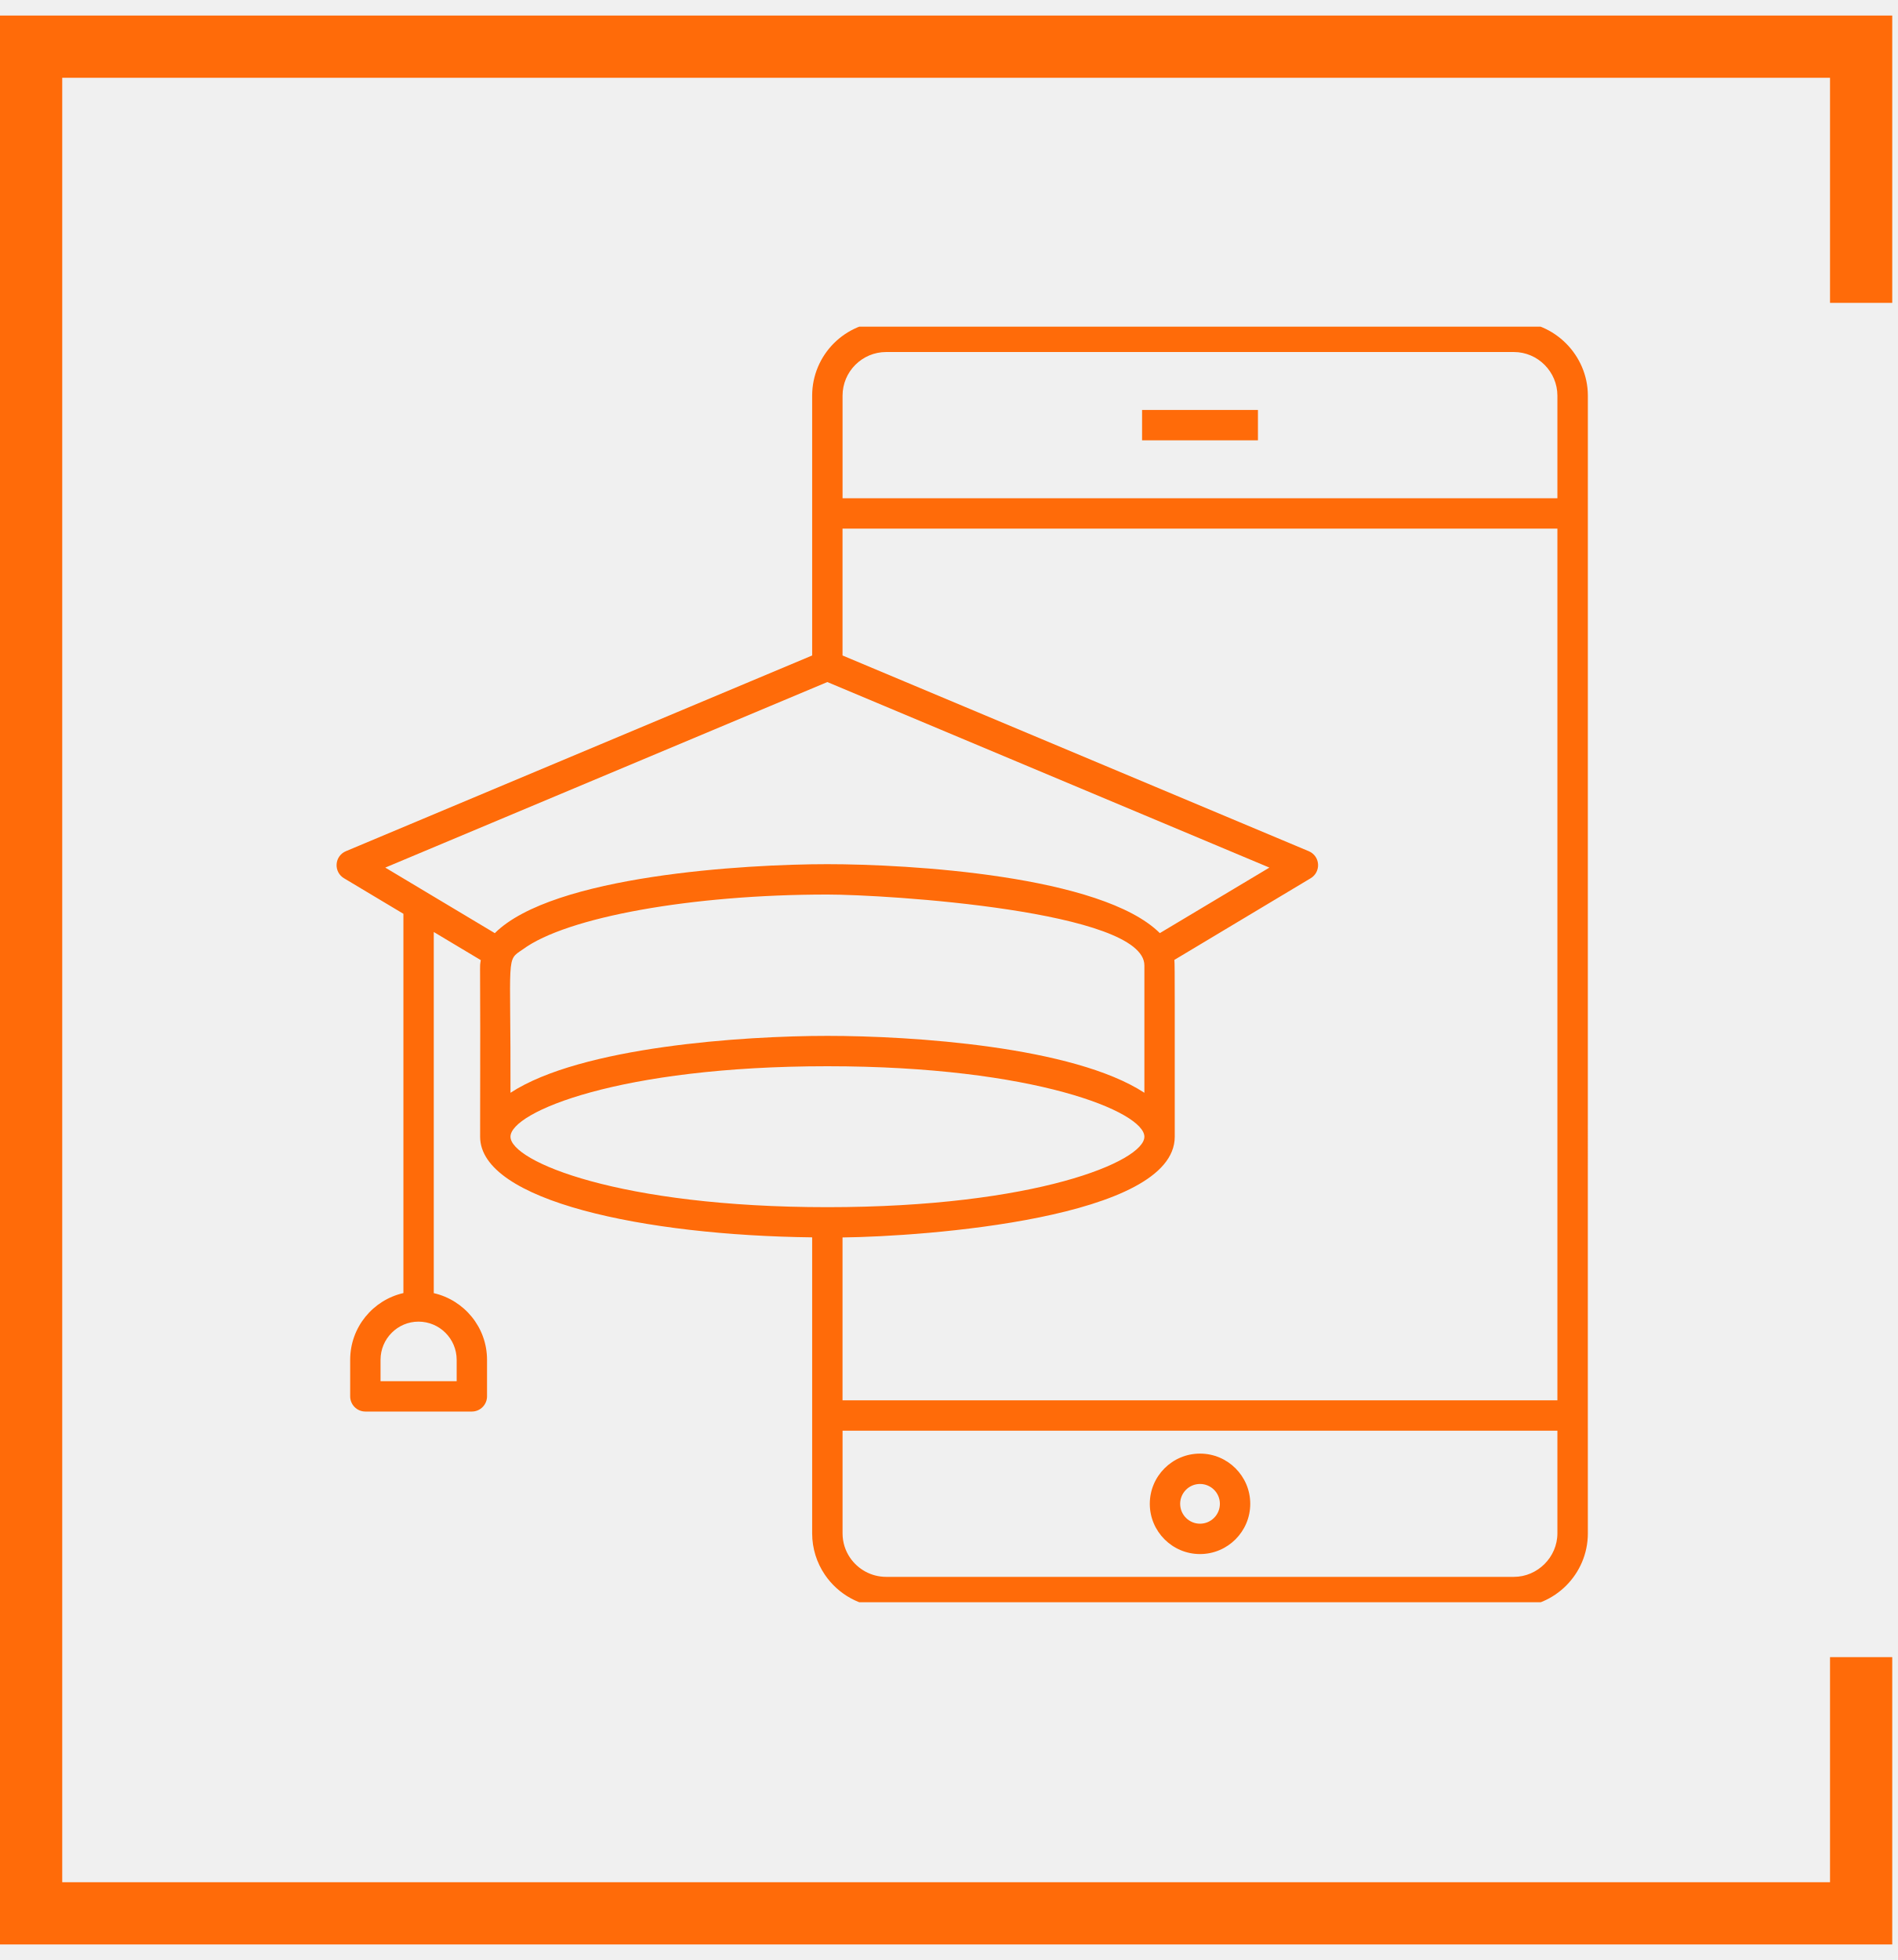
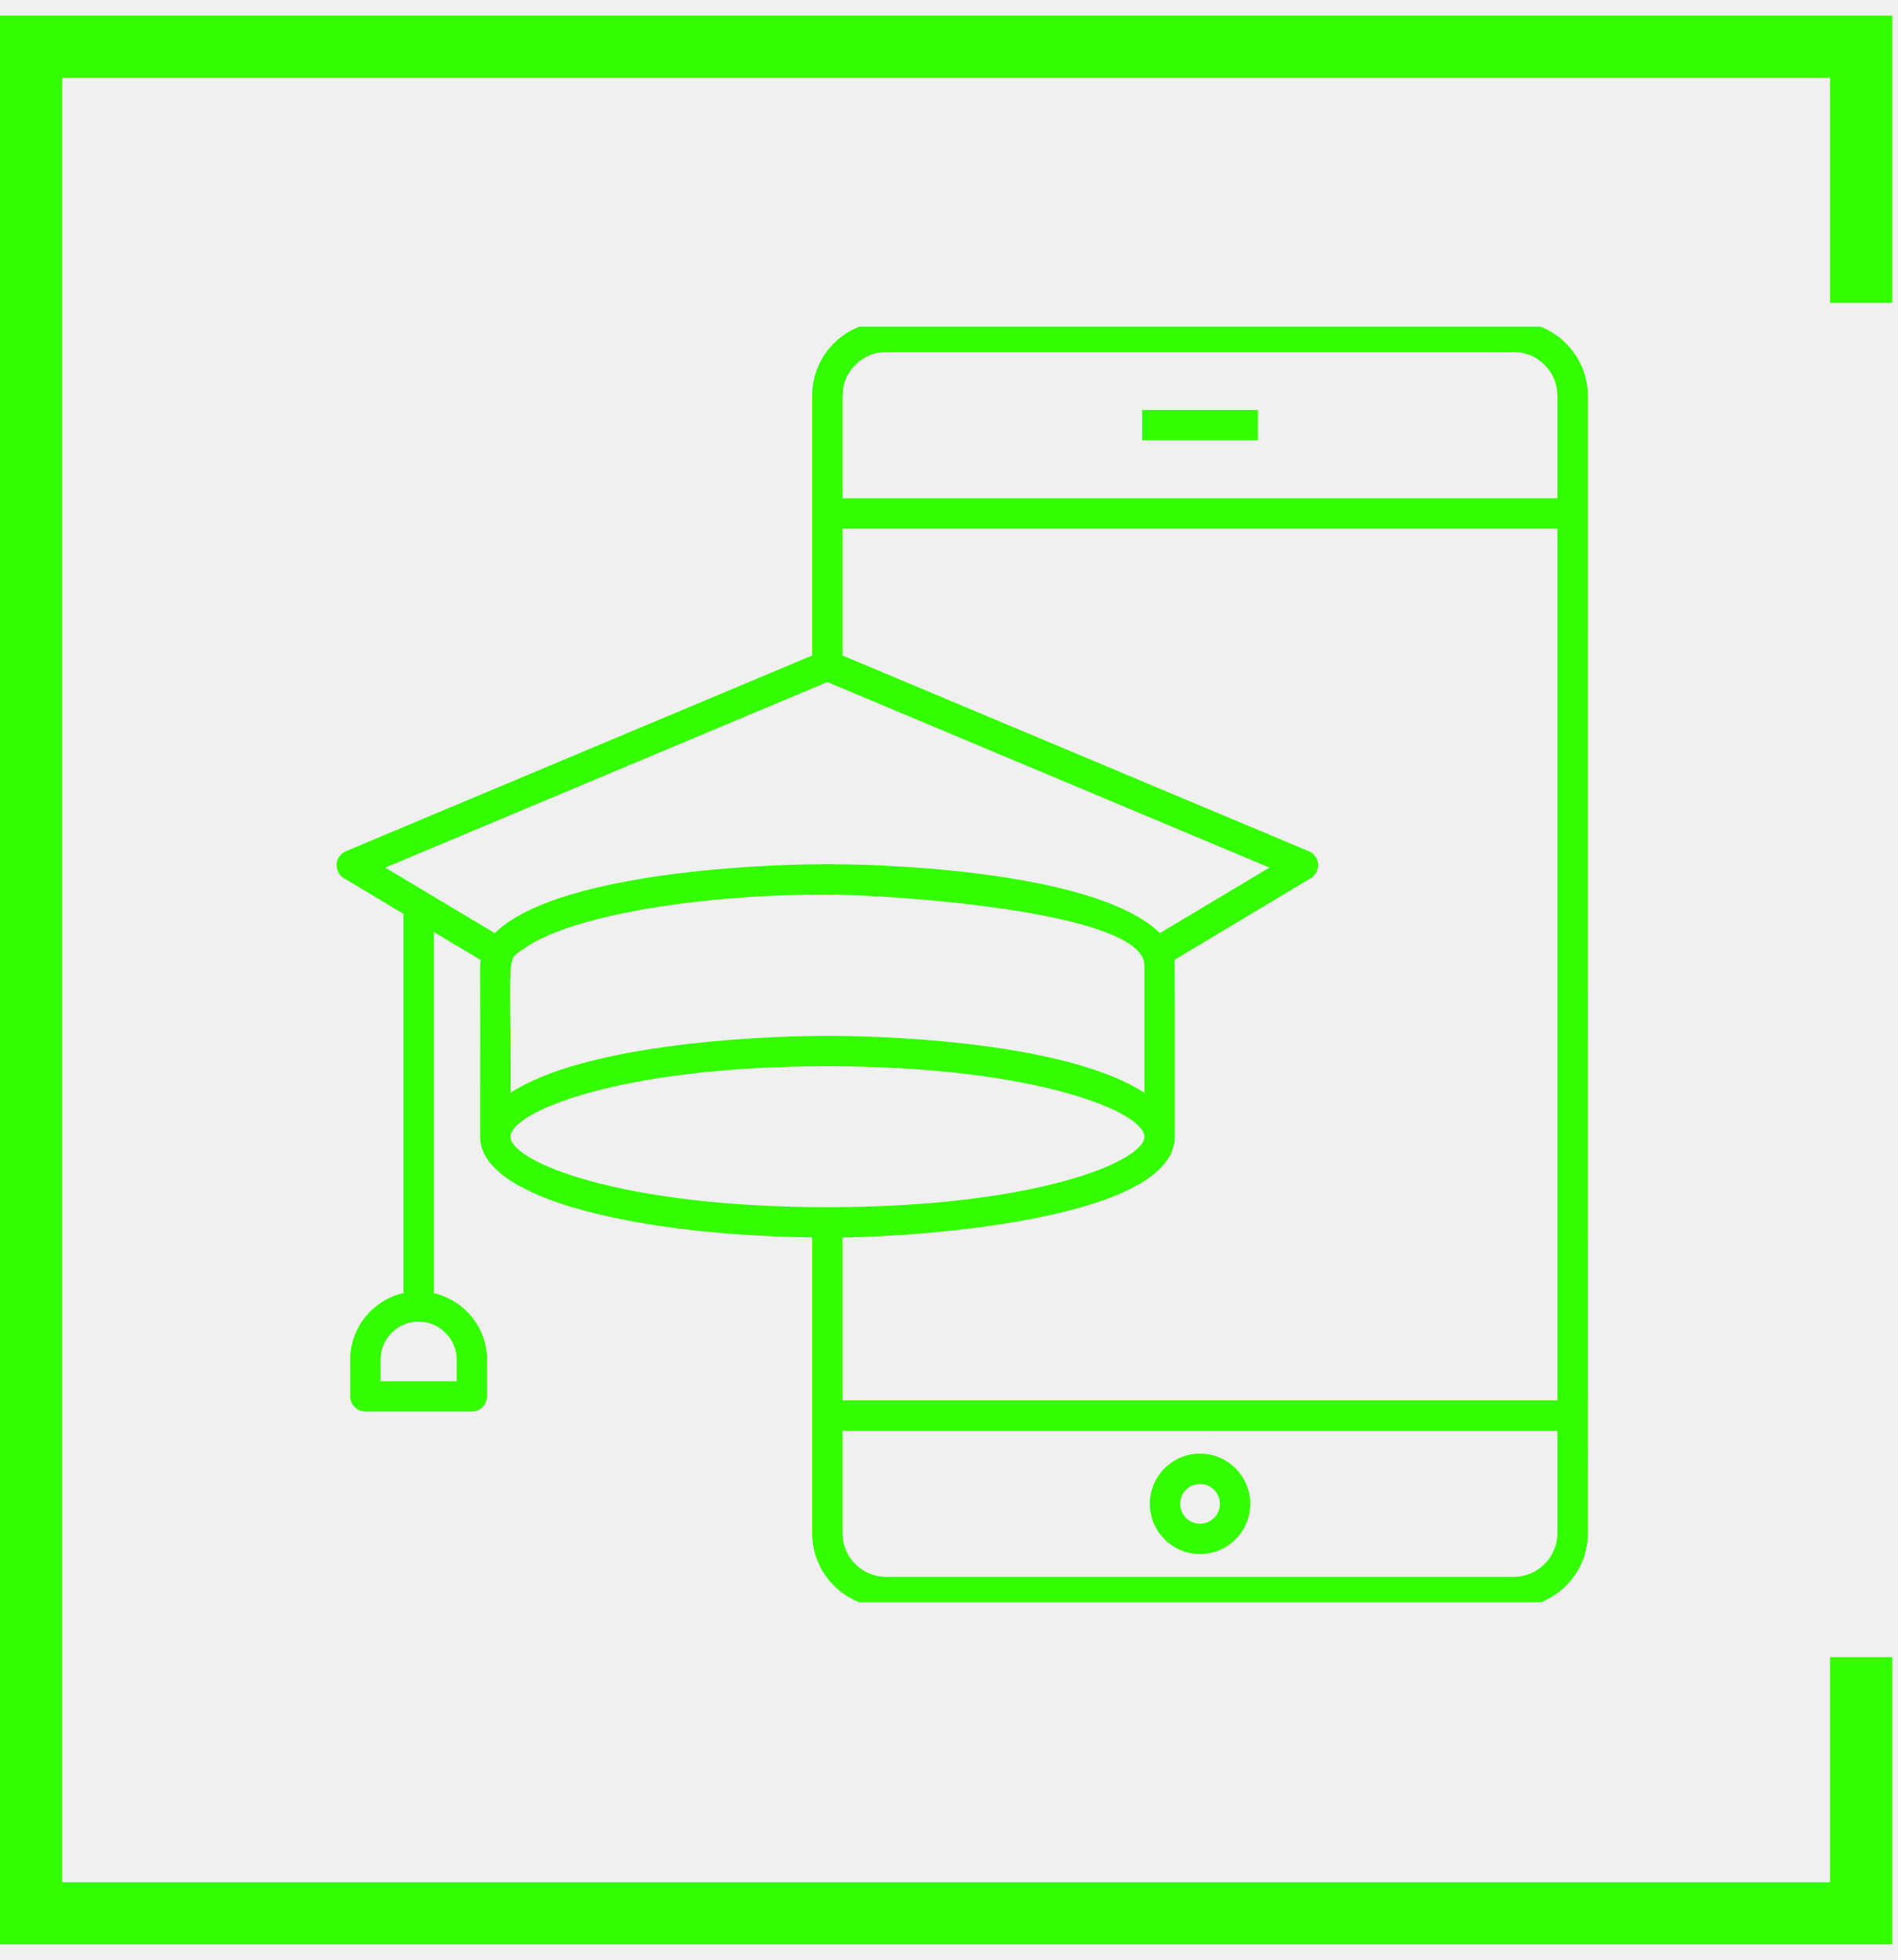
<svg xmlns="http://www.w3.org/2000/svg" width="61" height="63" viewBox="0 0 61 63" fill="none">
  <g clip-path="url(#clip0)">
-     <path d="M48.662 10.336H28.487C27.174 10.336 26.106 11.404 26.106 12.718V21.069L11.118 27.36C10.948 27.431 10.833 27.591 10.82 27.775C10.807 27.958 10.897 28.134 11.055 28.228L12.967 29.372V41.563C11.989 41.786 11.256 42.661 11.256 43.708V44.883C11.256 45.152 11.475 45.371 11.744 45.371H15.167C15.436 45.371 15.655 45.152 15.655 44.883V43.708C15.655 42.662 14.921 41.789 13.943 41.565V29.957L15.454 30.861C15.408 31.21 15.448 30.254 15.433 36.537C15.433 38.602 20.723 39.709 26.106 39.772V49.286C26.106 49.777 26.256 50.234 26.513 50.614C26.941 51.247 27.666 51.664 28.486 51.664H48.661C49.973 51.664 51.04 50.596 51.04 49.285C51.04 49.35 51.037 47.269 51.04 12.718C51.04 11.422 49.969 10.336 48.662 10.336ZM14.679 43.708V44.395H12.232V43.708C12.232 43.031 12.78 42.481 13.452 42.481C14.129 42.481 14.679 43.031 14.679 43.708ZM48.662 50.685H28.487C28.003 50.685 27.576 50.44 27.323 50.068C27.171 49.844 27.083 49.575 27.083 49.285V45.987H50.061V49.286C50.061 50.05 49.424 50.685 48.662 50.685ZM50.061 45.011H27.082V39.775C29.71 39.745 37.761 39.166 37.761 36.537C37.758 32.59 37.768 30.989 37.749 30.854L42.132 28.228C42.29 28.134 42.38 27.958 42.367 27.775C42.355 27.591 42.239 27.431 42.069 27.36L27.082 21.069V16.992H50.061V45.011ZM26.594 33.296C23.886 33.296 18.674 33.646 16.409 35.125C16.423 30.602 16.252 30.896 16.809 30.513C18.216 29.477 22.239 28.753 26.594 28.753C28.493 28.753 36.785 29.276 36.785 31.031V35.125C34.499 33.633 29.313 33.296 26.594 33.296ZM27.083 12.718C27.083 11.944 27.712 11.315 28.486 11.315H48.661C49.435 11.315 50.061 11.953 50.061 12.718V16.016H27.083V12.718ZM26.594 21.923L40.803 27.887L37.282 29.993C35.41 28.137 29.218 27.777 26.594 27.777C23.966 27.777 17.773 28.138 15.905 29.994L12.384 27.887L26.594 21.923ZM16.409 36.537C16.409 35.747 19.907 34.272 26.594 34.272C33.285 34.272 36.785 35.747 36.785 36.537C36.785 37.328 33.285 38.802 26.594 38.802C19.907 38.802 16.409 37.328 16.409 36.537Z" fill="#FF6B09" />
-     <path d="M38.573 46.723C37.683 46.723 36.959 47.447 36.959 48.337C36.959 49.227 37.683 49.952 38.573 49.952C39.464 49.952 40.188 49.227 40.188 48.337C40.188 47.447 39.464 46.723 38.573 46.723ZM38.573 48.976C38.221 48.976 37.935 48.689 37.935 48.337C37.935 47.985 38.221 47.699 38.573 47.699C38.925 47.699 39.212 47.985 39.212 48.337C39.212 48.689 38.925 48.976 38.573 48.976Z" fill="#FF6B09" />
-     <path d="M40.435 13.177H36.711V14.153H40.435V13.177Z" fill="#FF6B09" />
+     <path d="M48.662 10.336H28.487C27.174 10.336 26.106 11.404 26.106 12.718V21.069L11.118 27.36C10.948 27.431 10.833 27.591 10.82 27.775C10.807 27.958 10.897 28.134 11.055 28.228L12.967 29.372V41.563C11.989 41.786 11.256 42.661 11.256 43.708V44.883C11.256 45.152 11.475 45.371 11.744 45.371H15.167C15.436 45.371 15.655 45.152 15.655 44.883V43.708C15.655 42.662 14.921 41.789 13.943 41.565V29.957L15.454 30.861C15.408 31.21 15.448 30.254 15.433 36.537C15.433 38.602 20.723 39.709 26.106 39.772V49.286C26.106 49.777 26.256 50.234 26.513 50.614C26.941 51.247 27.666 51.664 28.486 51.664H48.661C49.973 51.664 51.04 50.596 51.04 49.285C51.04 49.35 51.037 47.269 51.04 12.718C51.04 11.422 49.969 10.336 48.662 10.336ZM14.679 43.708V44.395H12.232V43.708C12.232 43.031 12.78 42.481 13.452 42.481C14.129 42.481 14.679 43.031 14.679 43.708ZM48.662 50.685H28.487C28.003 50.685 27.576 50.44 27.323 50.068C27.171 49.844 27.083 49.575 27.083 49.285V45.987H50.061V49.286C50.061 50.05 49.424 50.685 48.662 50.685ZM50.061 45.011H27.082V39.775C29.71 39.745 37.761 39.166 37.761 36.537C37.758 32.59 37.768 30.989 37.749 30.854L42.132 28.228C42.29 28.134 42.38 27.958 42.367 27.775C42.355 27.591 42.239 27.431 42.069 27.36L27.082 21.069V16.992H50.061V45.011ZM26.594 33.296C23.886 33.296 18.674 33.646 16.409 35.125C16.423 30.602 16.252 30.896 16.809 30.513C18.216 29.477 22.239 28.753 26.594 28.753C28.493 28.753 36.785 29.276 36.785 31.031V35.125C34.499 33.633 29.313 33.296 26.594 33.296ZM27.083 12.718C27.083 11.944 27.712 11.315 28.486 11.315H48.661C49.435 11.315 50.061 11.953 50.061 12.718V16.016H27.083V12.718ZM26.594 21.923L40.803 27.887L37.282 29.993C35.41 28.137 29.218 27.777 26.594 27.777C23.966 27.777 17.773 28.138 15.905 29.994L12.384 27.887L26.594 21.923ZM16.409 36.537C16.409 35.747 19.907 34.272 26.594 34.272C33.285 34.272 36.785 35.747 36.785 36.537C36.785 37.328 33.285 38.802 26.594 38.802C19.907 38.802 16.409 37.328 16.409 36.537Z" fill="#33ff00" />
+     <path d="M38.573 46.723C37.683 46.723 36.959 47.447 36.959 48.337C36.959 49.227 37.683 49.952 38.573 49.952C39.464 49.952 40.188 49.227 40.188 48.337C40.188 47.447 39.464 46.723 38.573 46.723ZM38.573 48.976C38.221 48.976 37.935 48.689 37.935 48.337C37.935 47.985 38.221 47.699 38.573 47.699C38.925 47.699 39.212 47.985 39.212 48.337C39.212 48.689 38.925 48.976 38.573 48.976Z" fill="#33ff00" />
+     <path d="M40.435 13.177H36.711V14.153H40.435V13.177Z" fill="#33ff00" />
  </g>
-   <path d="M59.824 9.735V1.5H1V61.5H59.824V53.265" stroke="#FF6B09" stroke-width="2" />
+   <path d="M59.824 9.735V1.5H1V61.5H59.824V53.265" stroke="#33ff00" stroke-width="2" />
  <defs>
    <clipPath id="clip0">
      <rect width="41.872" height="41" fill="white" transform="translate(10 10.5)" />
    </clipPath>
  </defs>
</svg>
